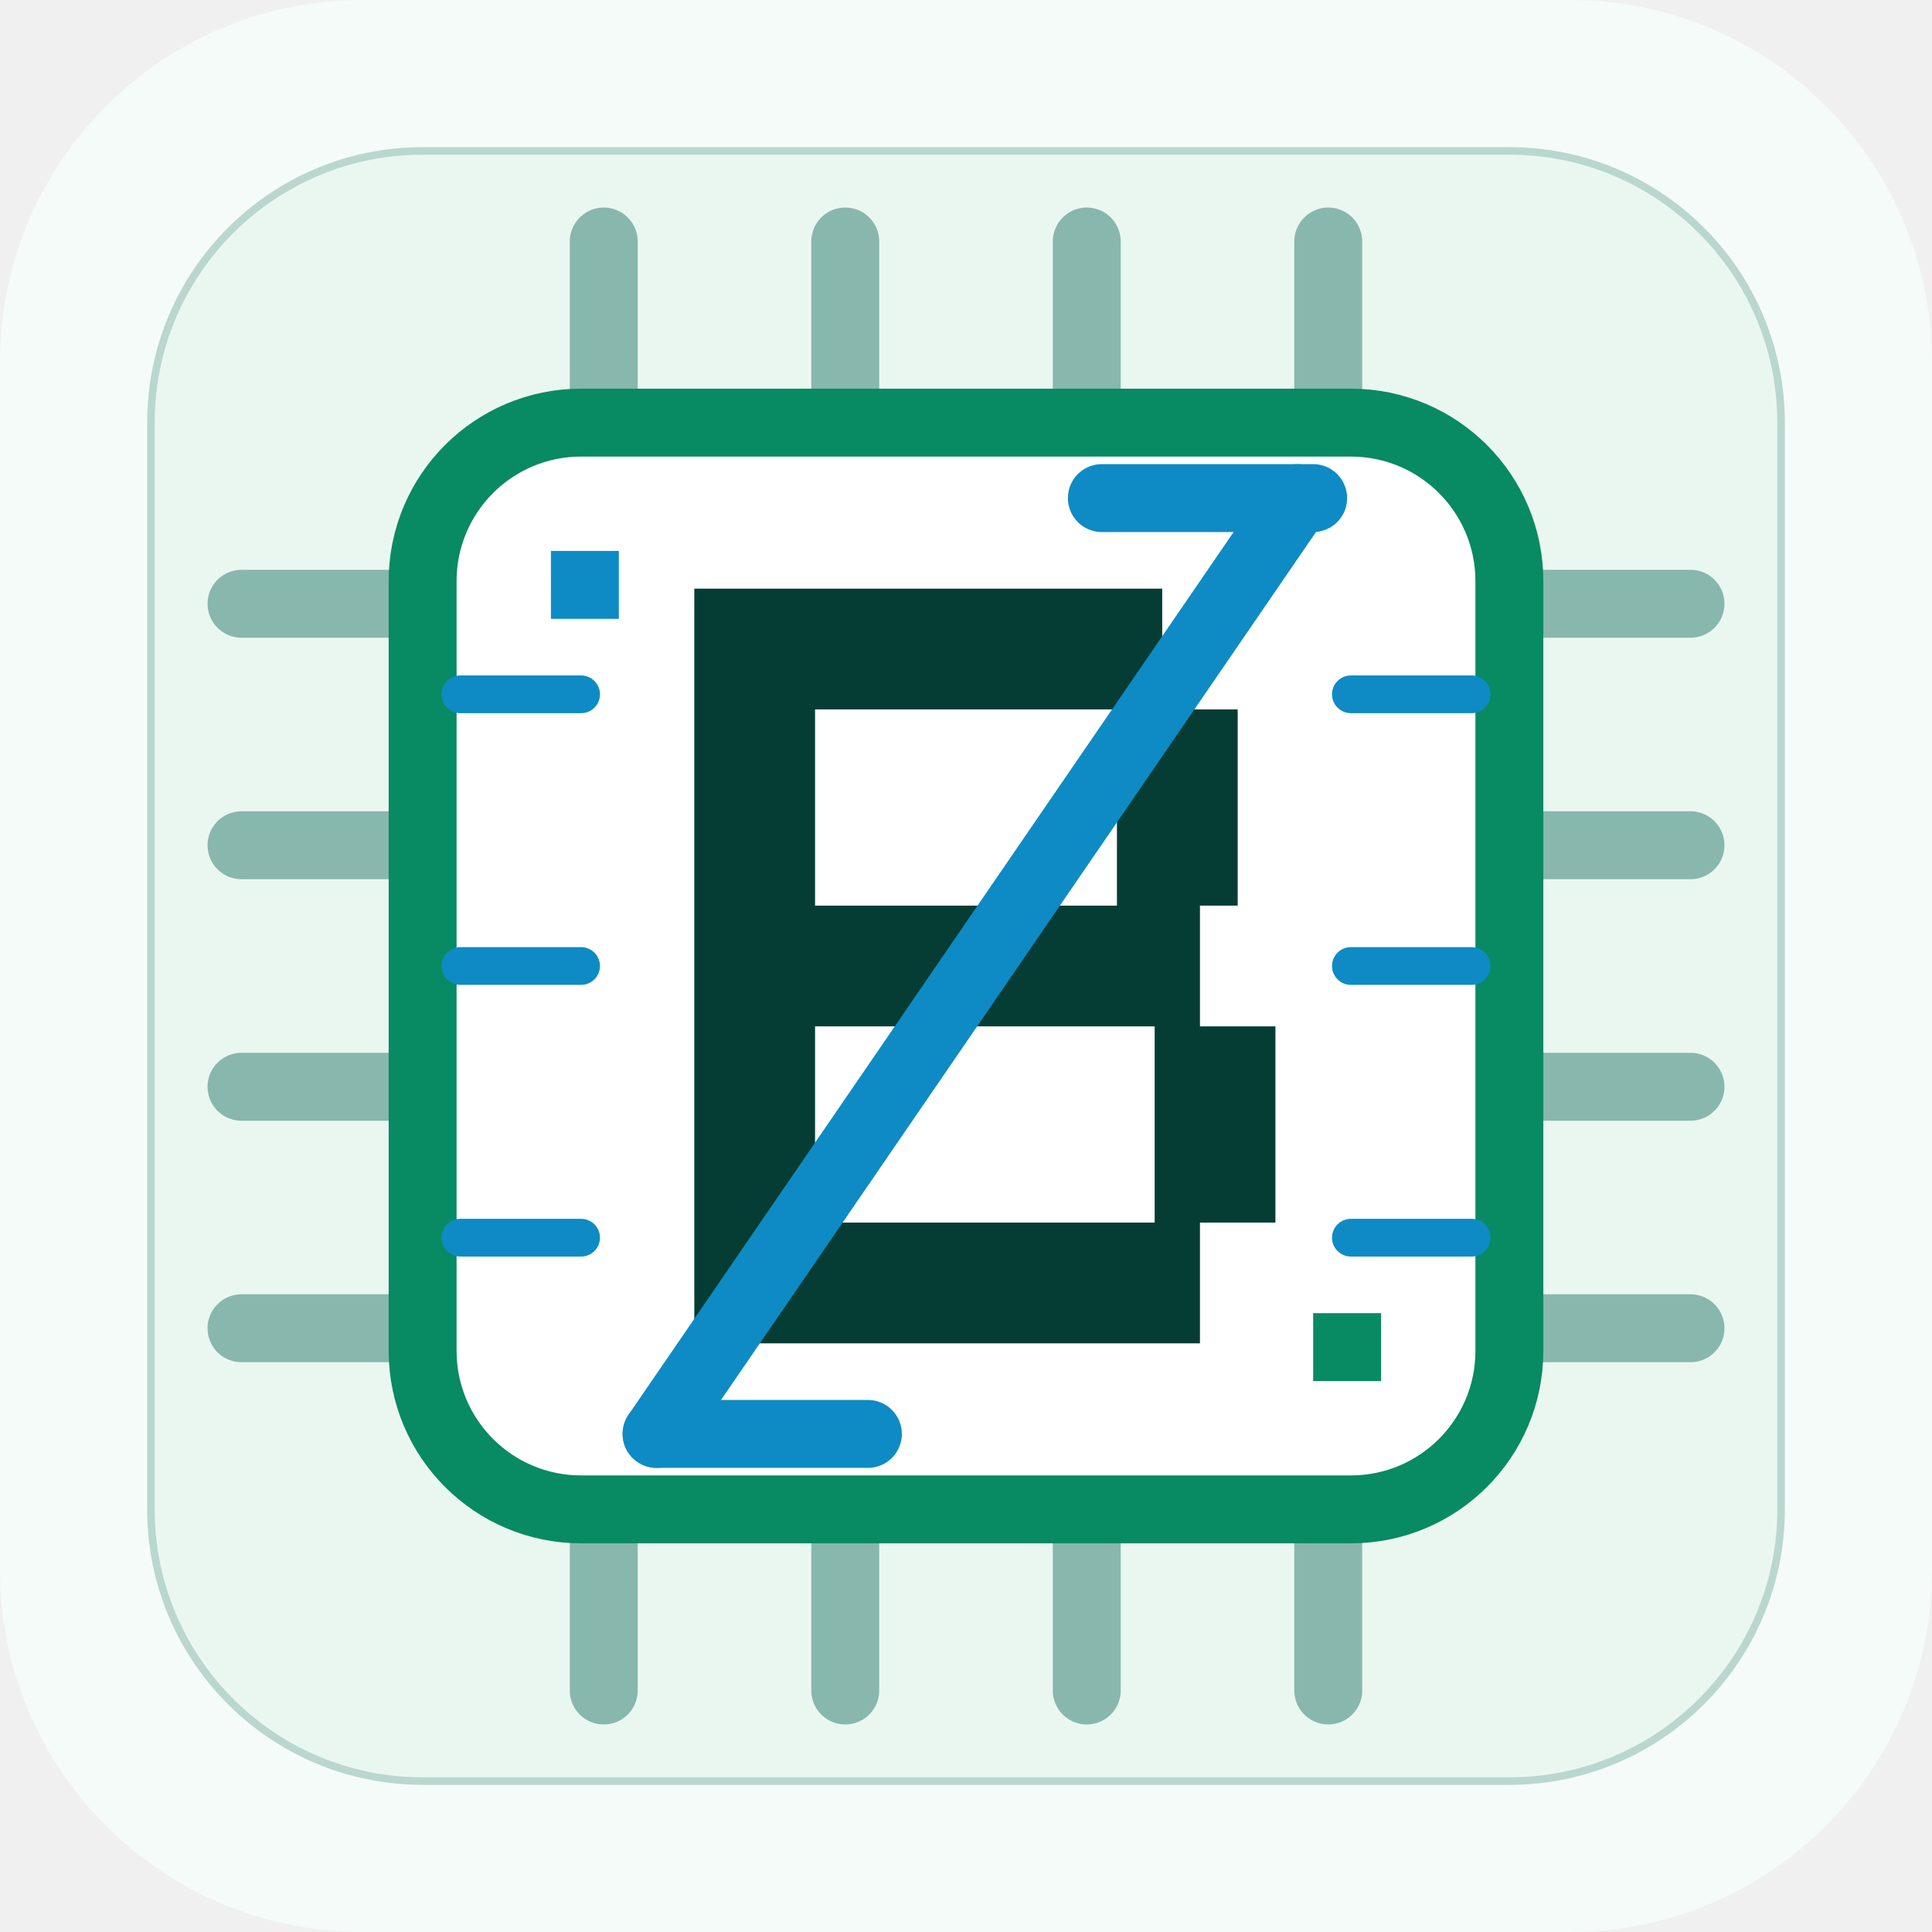
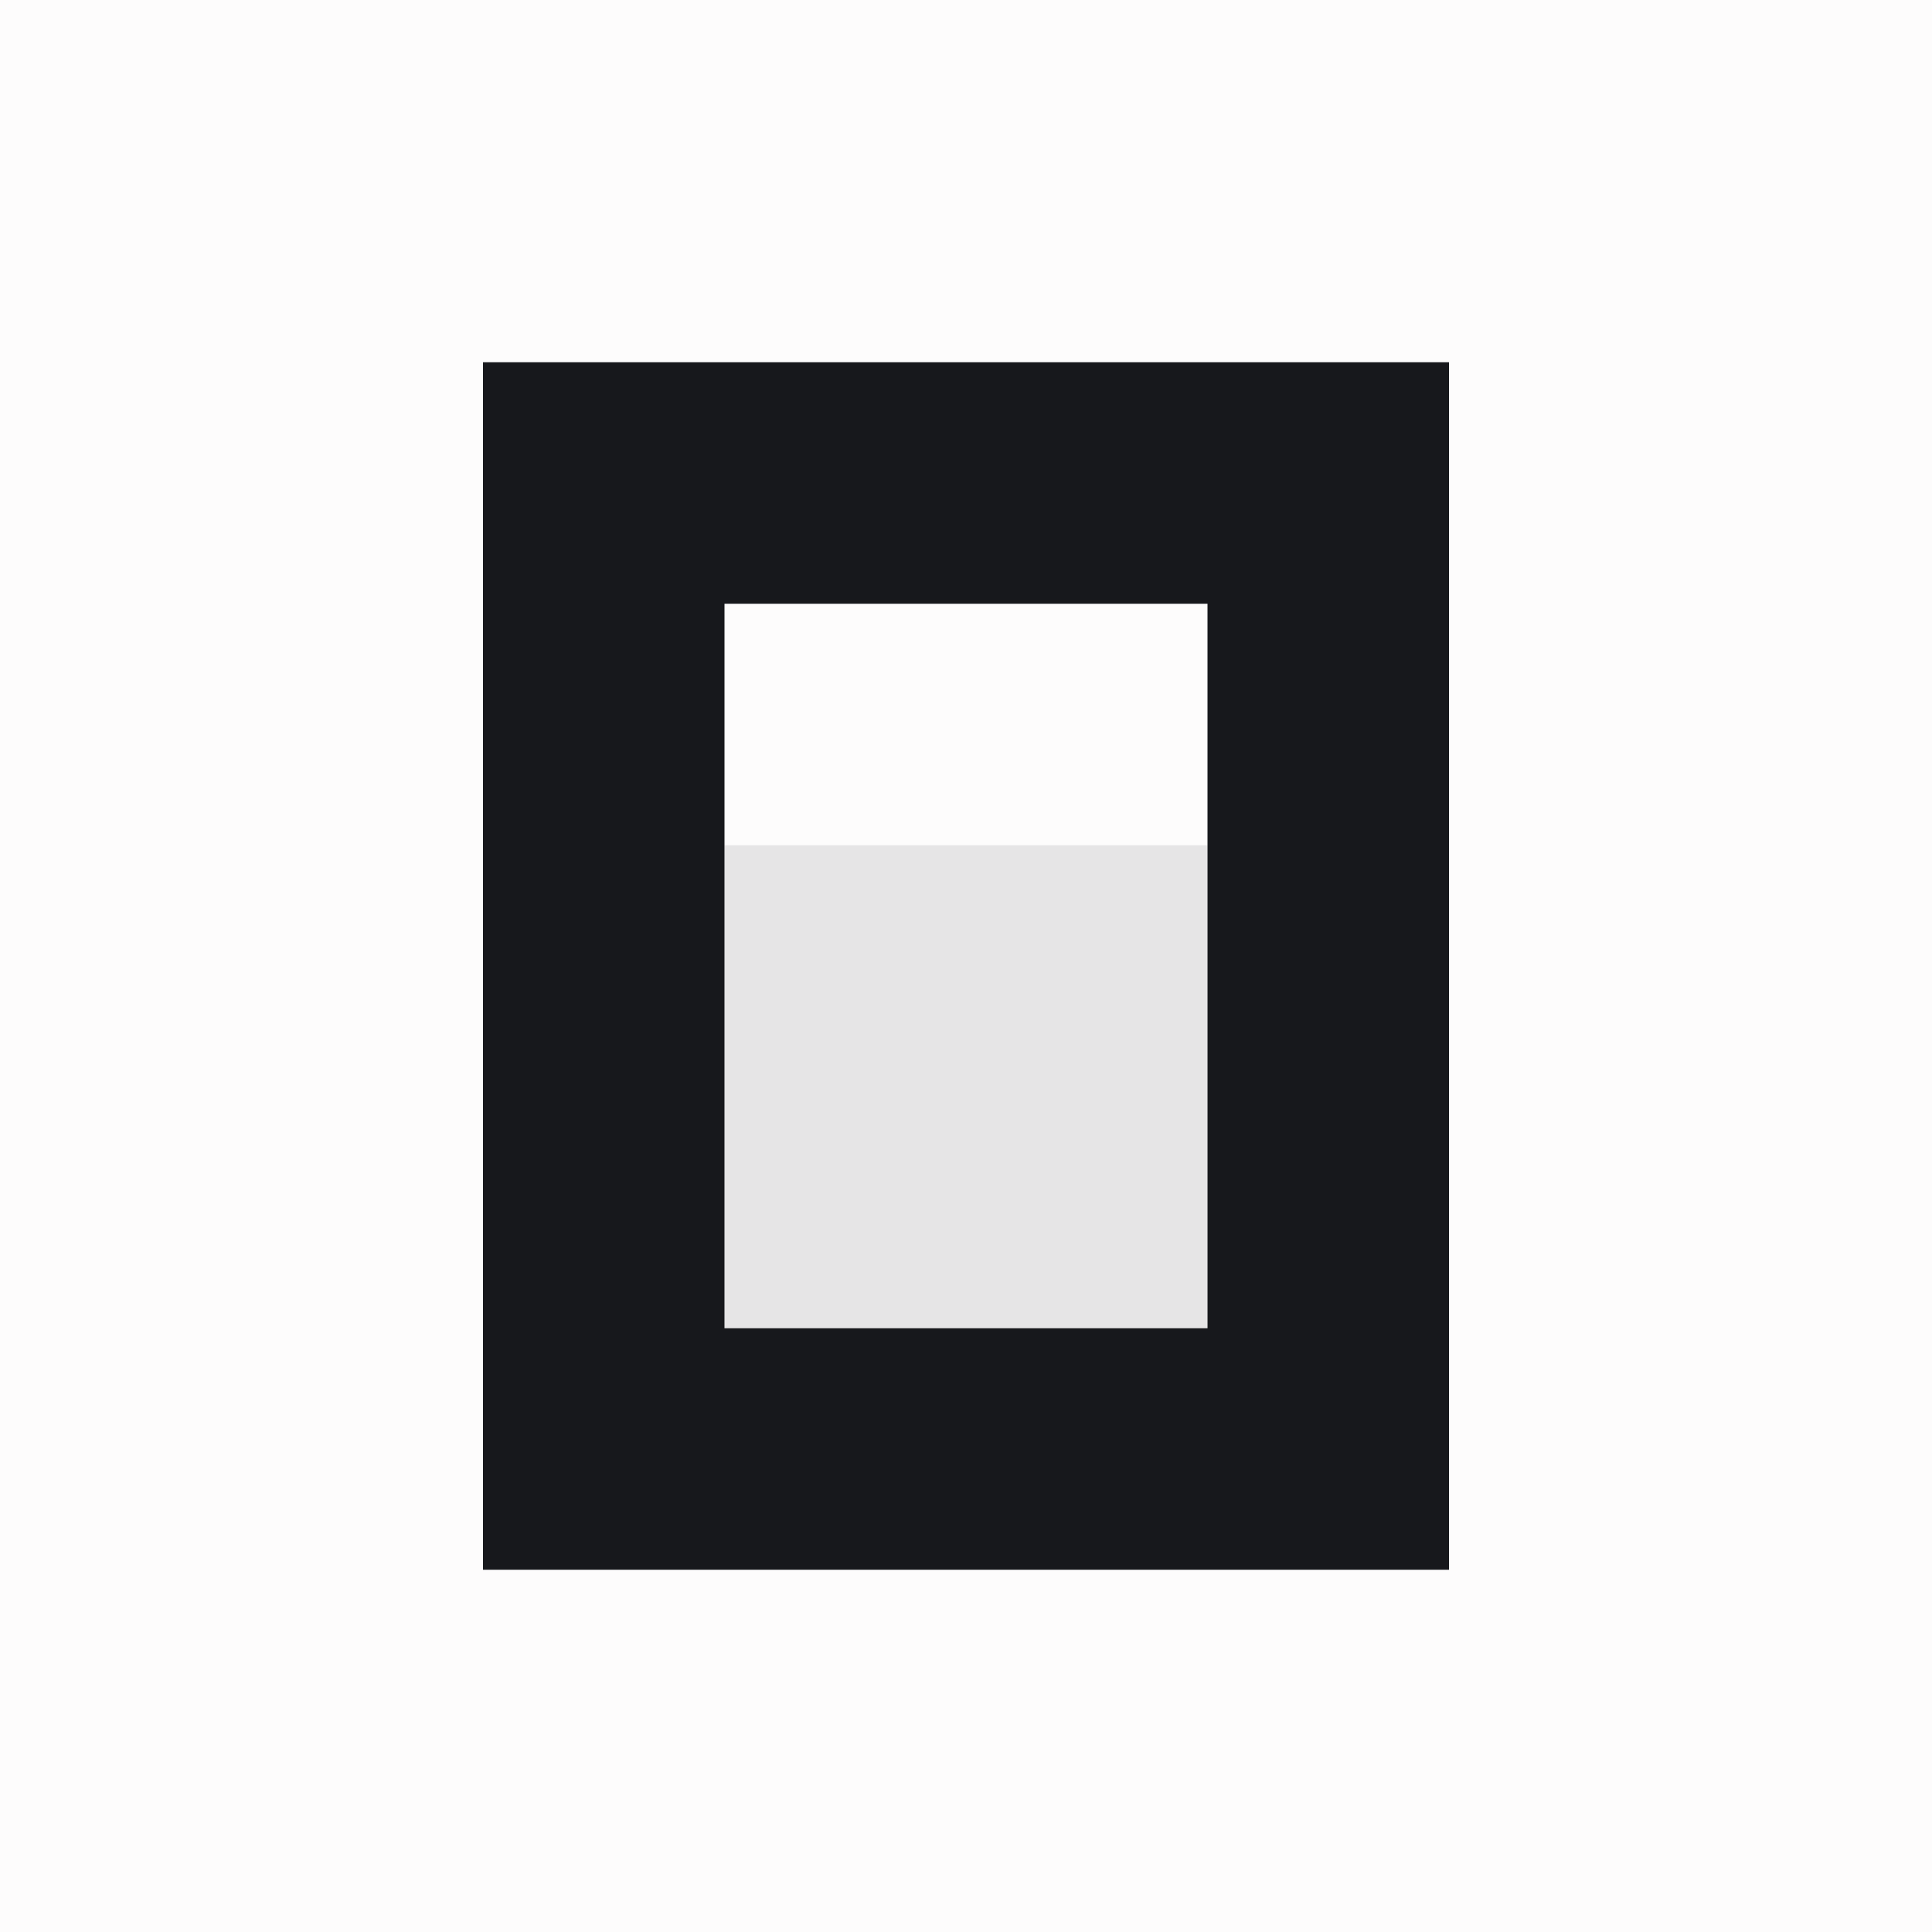
<svg xmlns="http://www.w3.org/2000/svg" width="512" height="512" viewBox="0 0 512 512" fill="none">
-   <rect width="512" height="512" rx="96" fill="#F5FBF8" />
-   <rect x="40" y="40" width="432" height="432" rx="72" fill="#EAF7F1" stroke="#B9D7CF" stroke-width="2" />
-   <path d="M112 160H64M112 224H64M112 288H64M112 352H64M448 160H400M448 224H400M448 288H400M448 352H400M160 112V64M224 112V64M288 112V64M352 112V64M160 448V400M224 448V400M288 448V400M352 448V400" stroke="#88B7AD" stroke-width="18" stroke-linecap="round" />
-   <rect x="112" y="112" width="288" height="288" rx="42" fill="#FFFFFF" stroke="#088A63" stroke-width="18" />
-   <path d="M154 184H122M154 256H122M154 328H122M390 184H358M390 256H358M390 328H358" stroke="#0E8BC4" stroke-width="10" stroke-linecap="round" />
-   <path d="M184 156H216V356H184V156ZM216 156H308V188H216V156ZM216 240H318V272H216V240ZM216 324H318V356H216V324ZM296 188H328V240H296V188ZM306 272H338V324H306V272Z" fill="#053D34" />
-   <path d="M344 132L174 380" stroke="#0E8BC4" stroke-width="18" stroke-linecap="round" />
-   <path d="M348 132H292M174 380H230" stroke="#0E8BC4" stroke-width="18" stroke-linecap="round" />
-   <rect x="146" y="146" width="18" height="18" fill="#0E8BC4" />
-   <rect x="348" y="348" width="18" height="18" fill="#088A63" />
+   <rect width="512" height="512" fill="#FDFCFC" />
+   <path d="M320 224V352H192V224H320Z" fill="#E6E5E6" />
+   <path fill-rule="evenodd" clip-rule="evenodd" d="M384 416H128V96H384V416ZM320 160H192V352H320V160Z" fill="#17181C" />
</svg>
